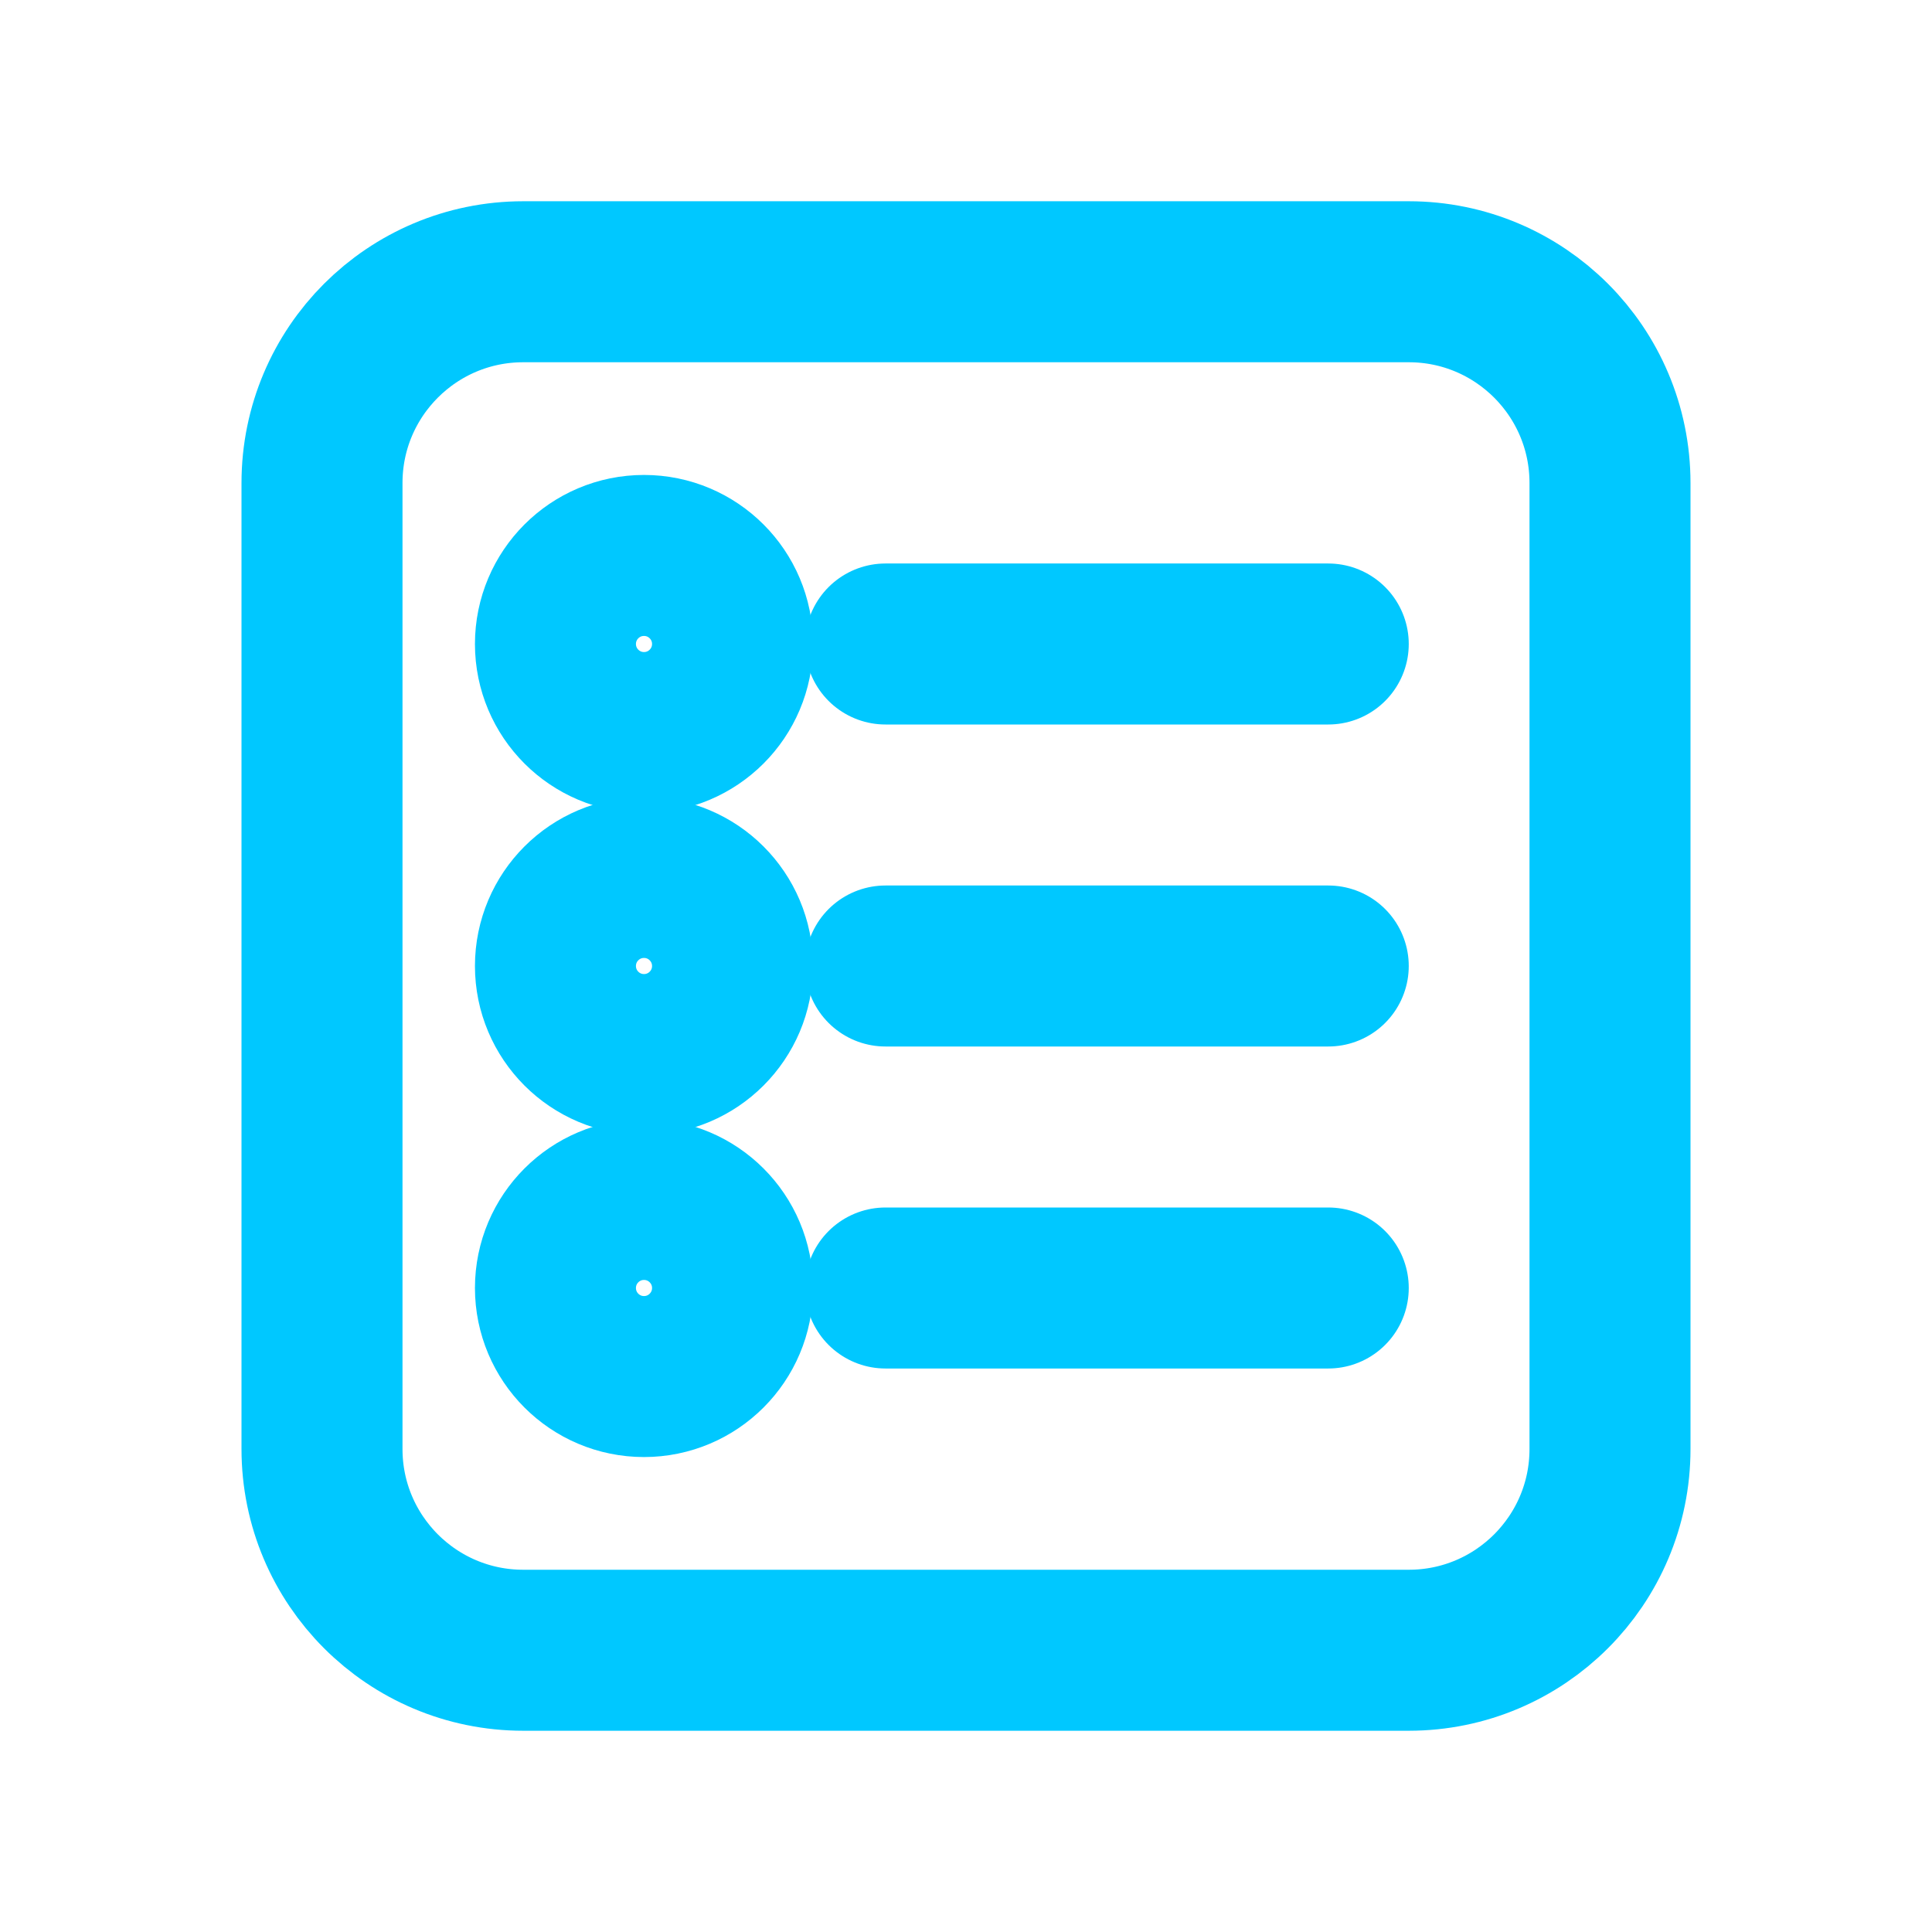
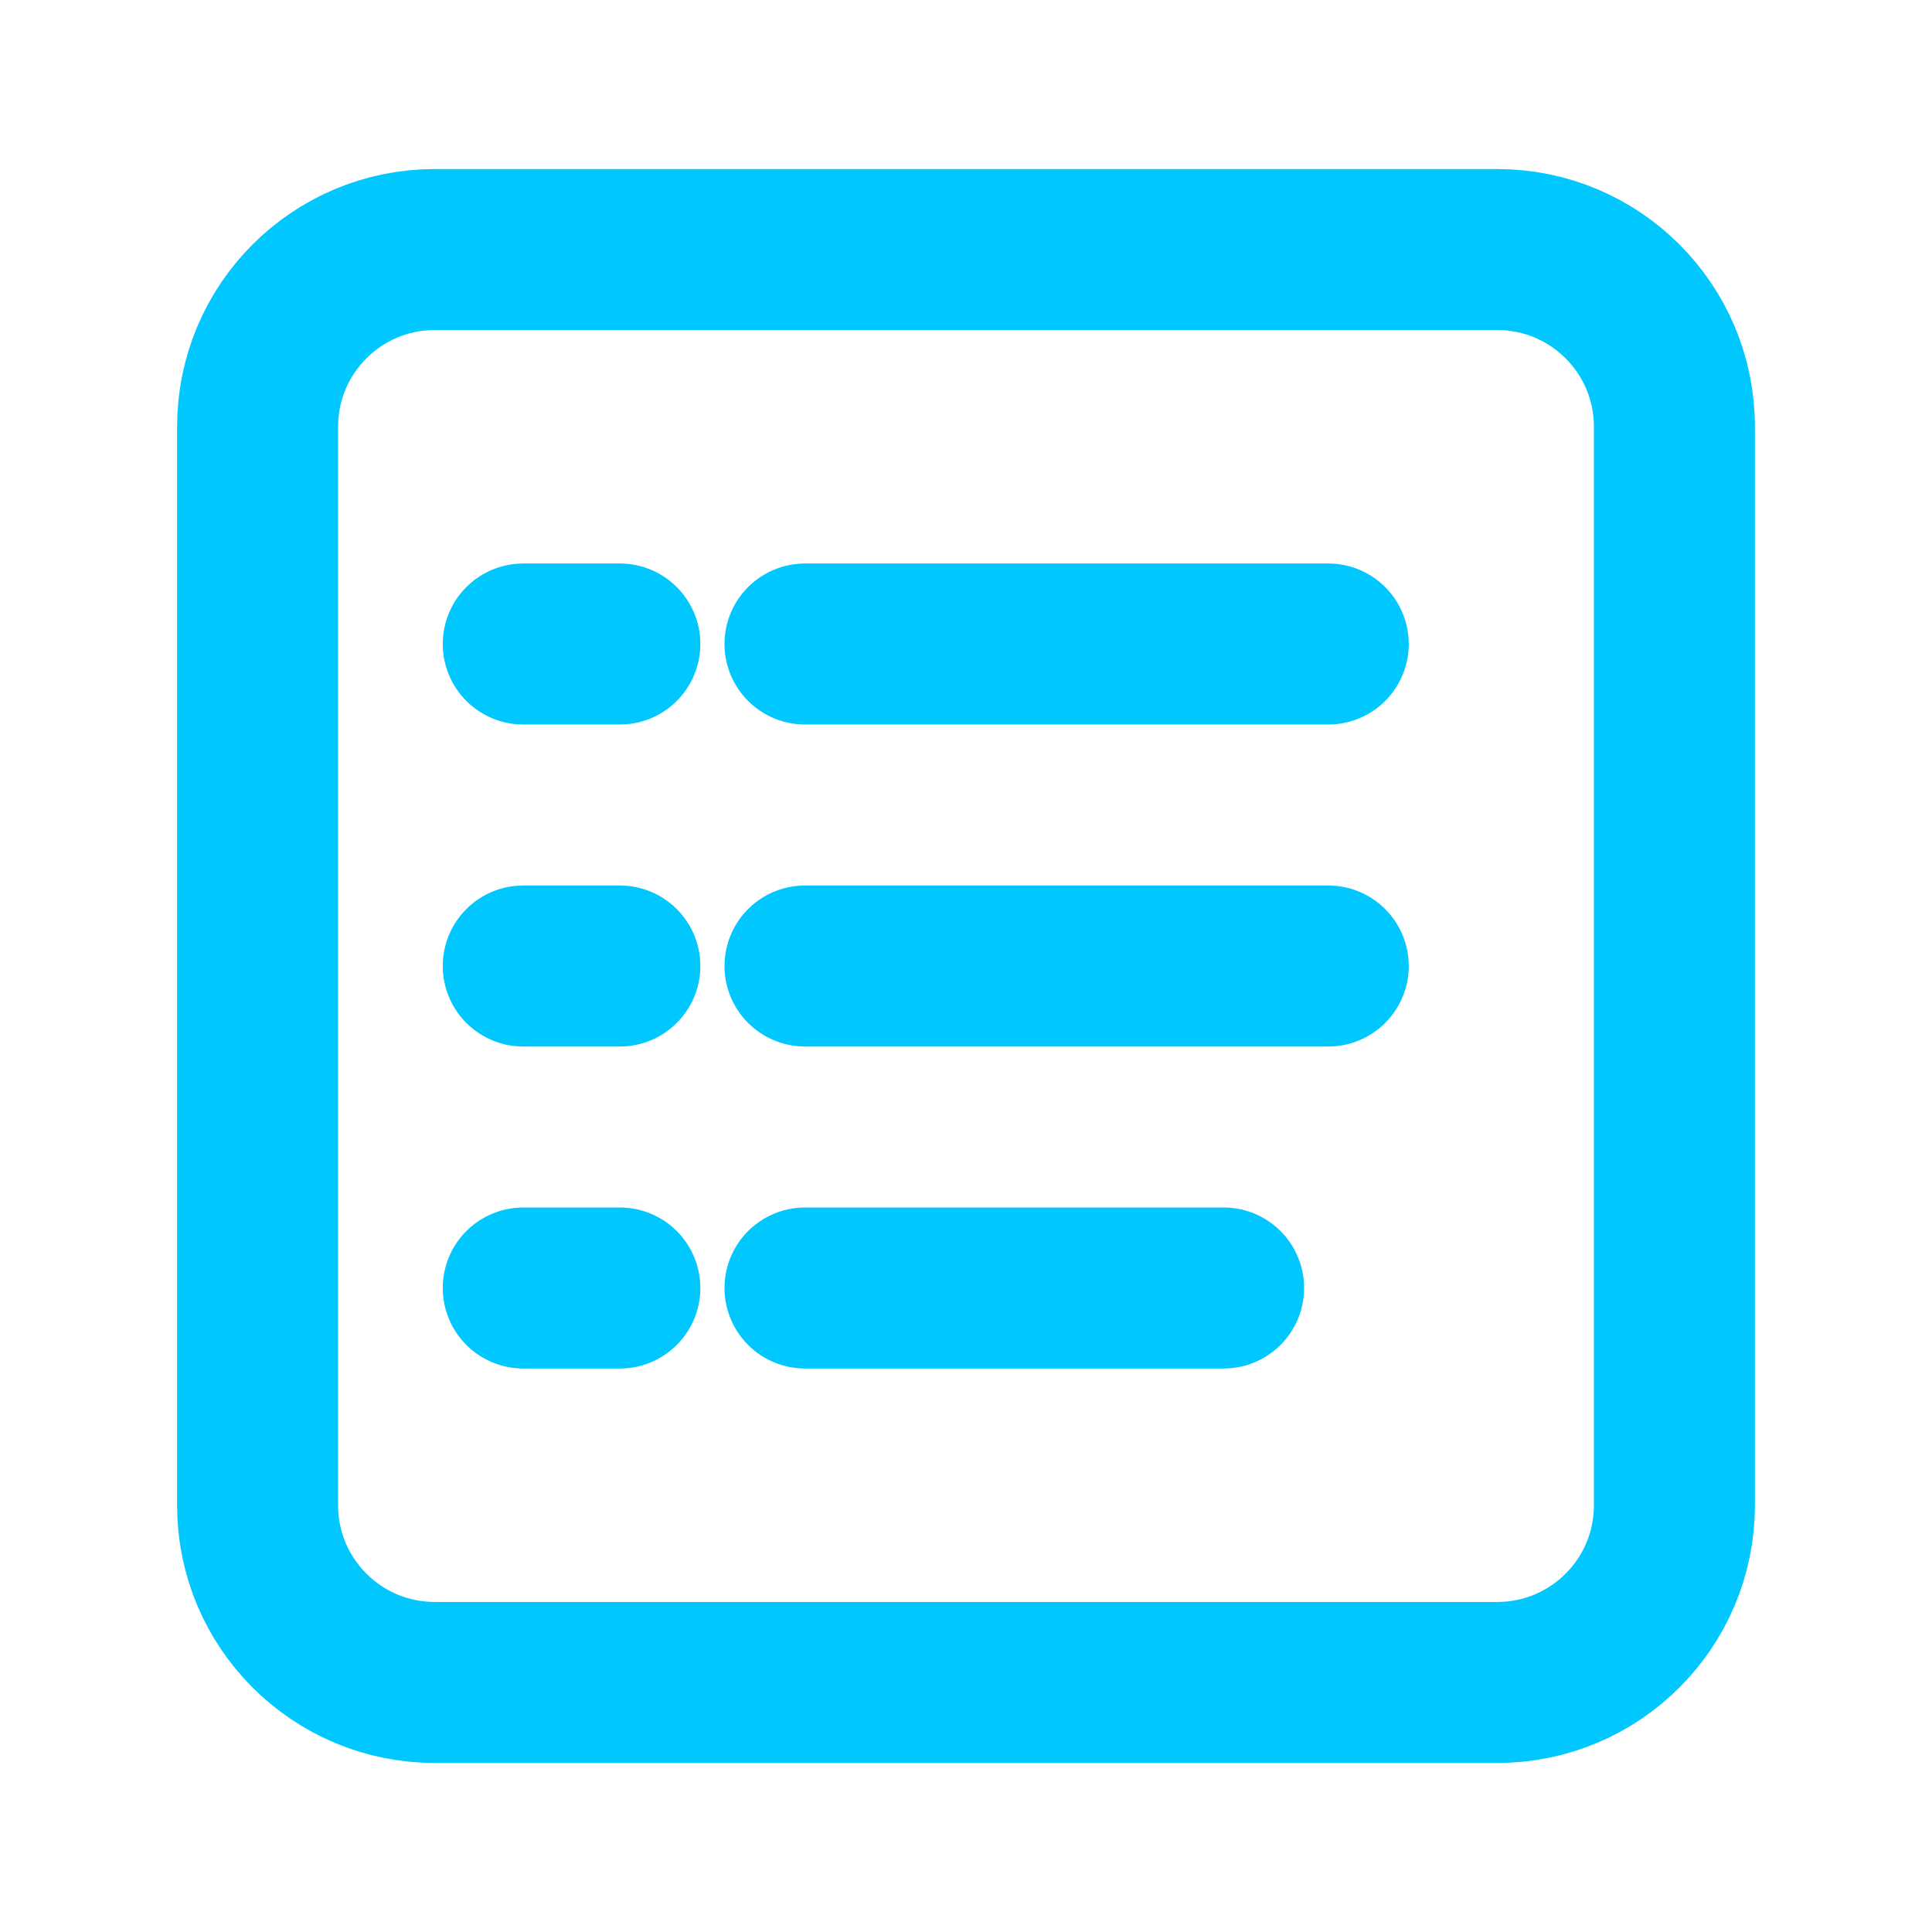
<svg xmlns="http://www.w3.org/2000/svg" viewBox="0 0 24 24" fill="none" stroke="#00C8FF" stroke-width="2" stroke-linecap="round" stroke-linejoin="round">
-   <rect x="4" y="3.5" width="16" height="17" rx="2.5" />
-   <circle cx="8" cy="8" r="1.1" />
-   <circle cx="8" cy="12" r="1.1" />
-   <circle cx="8" cy="16" r="1.1" />
-   <path d="M11 8h5.5M11 12h5.5M11 16h5.5" />
+   <rect x="3.2" y="3.1" width="17.6" height="17.8" rx="2.2" />
+   <path d="M6.5 8h1.2M10 8h6.5M6.5 12h1.2M10 12h6.5M6.5 16h1.2M10 16h5.2" />
</svg>
